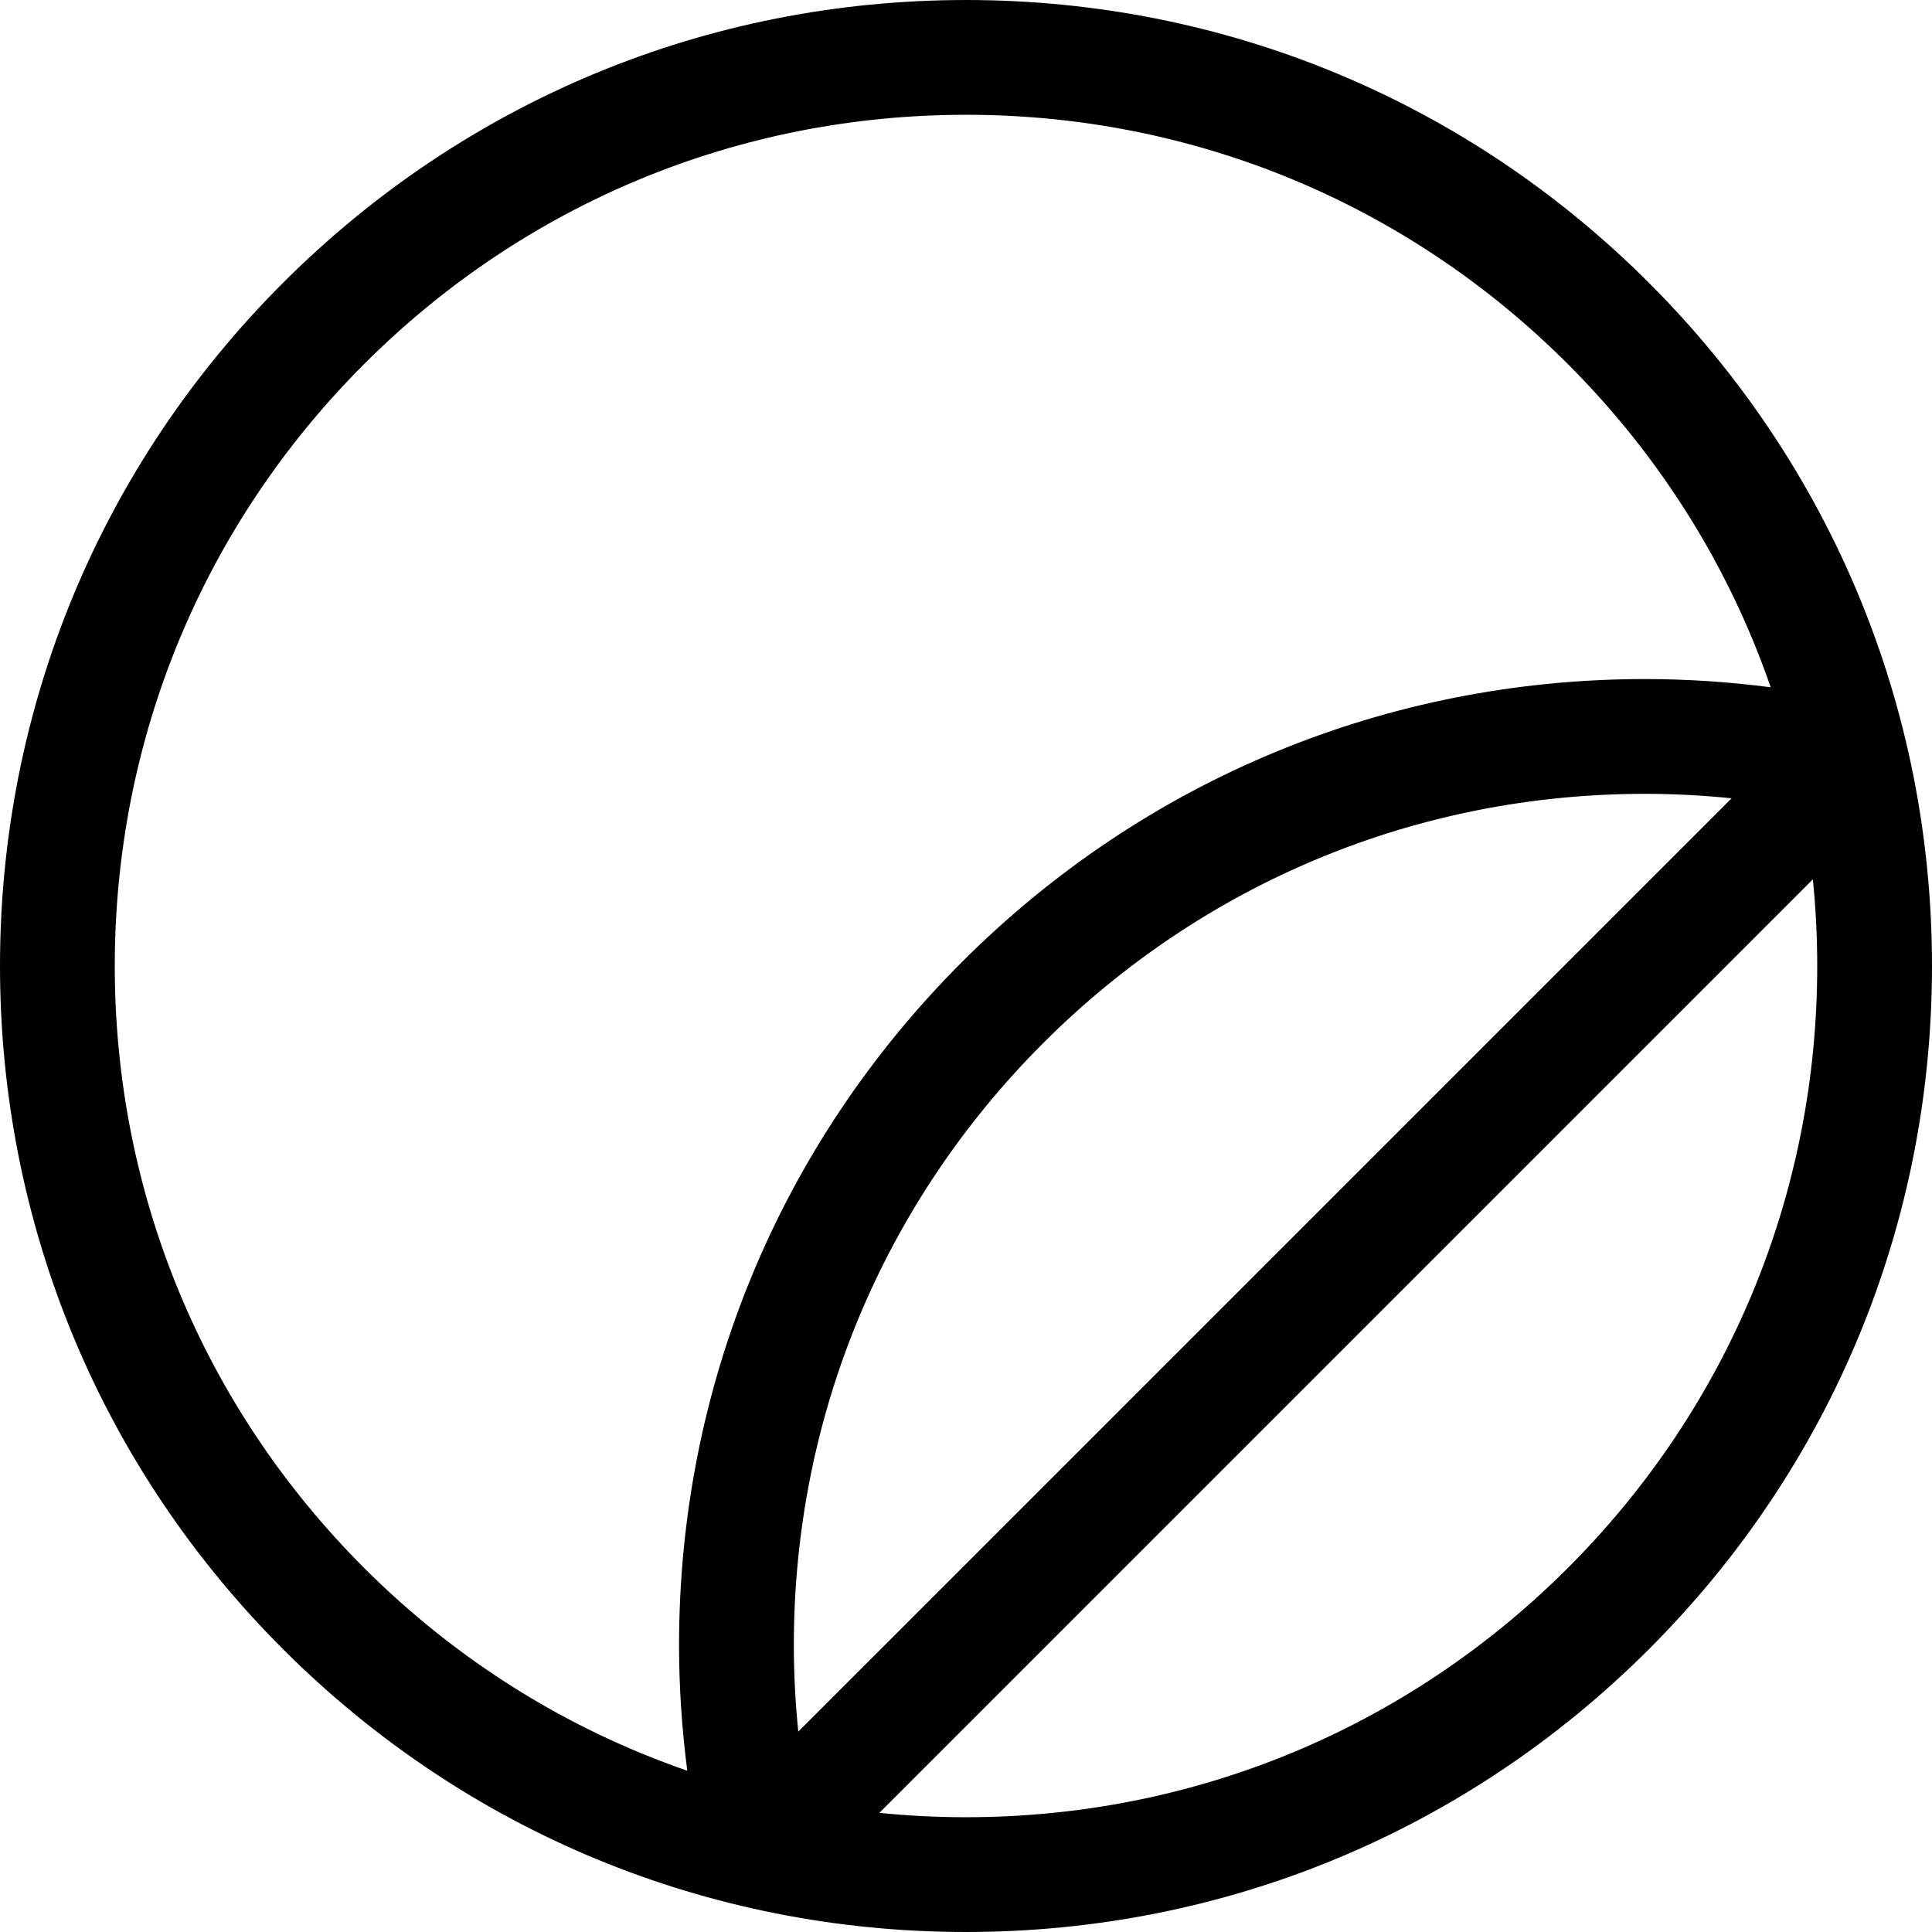
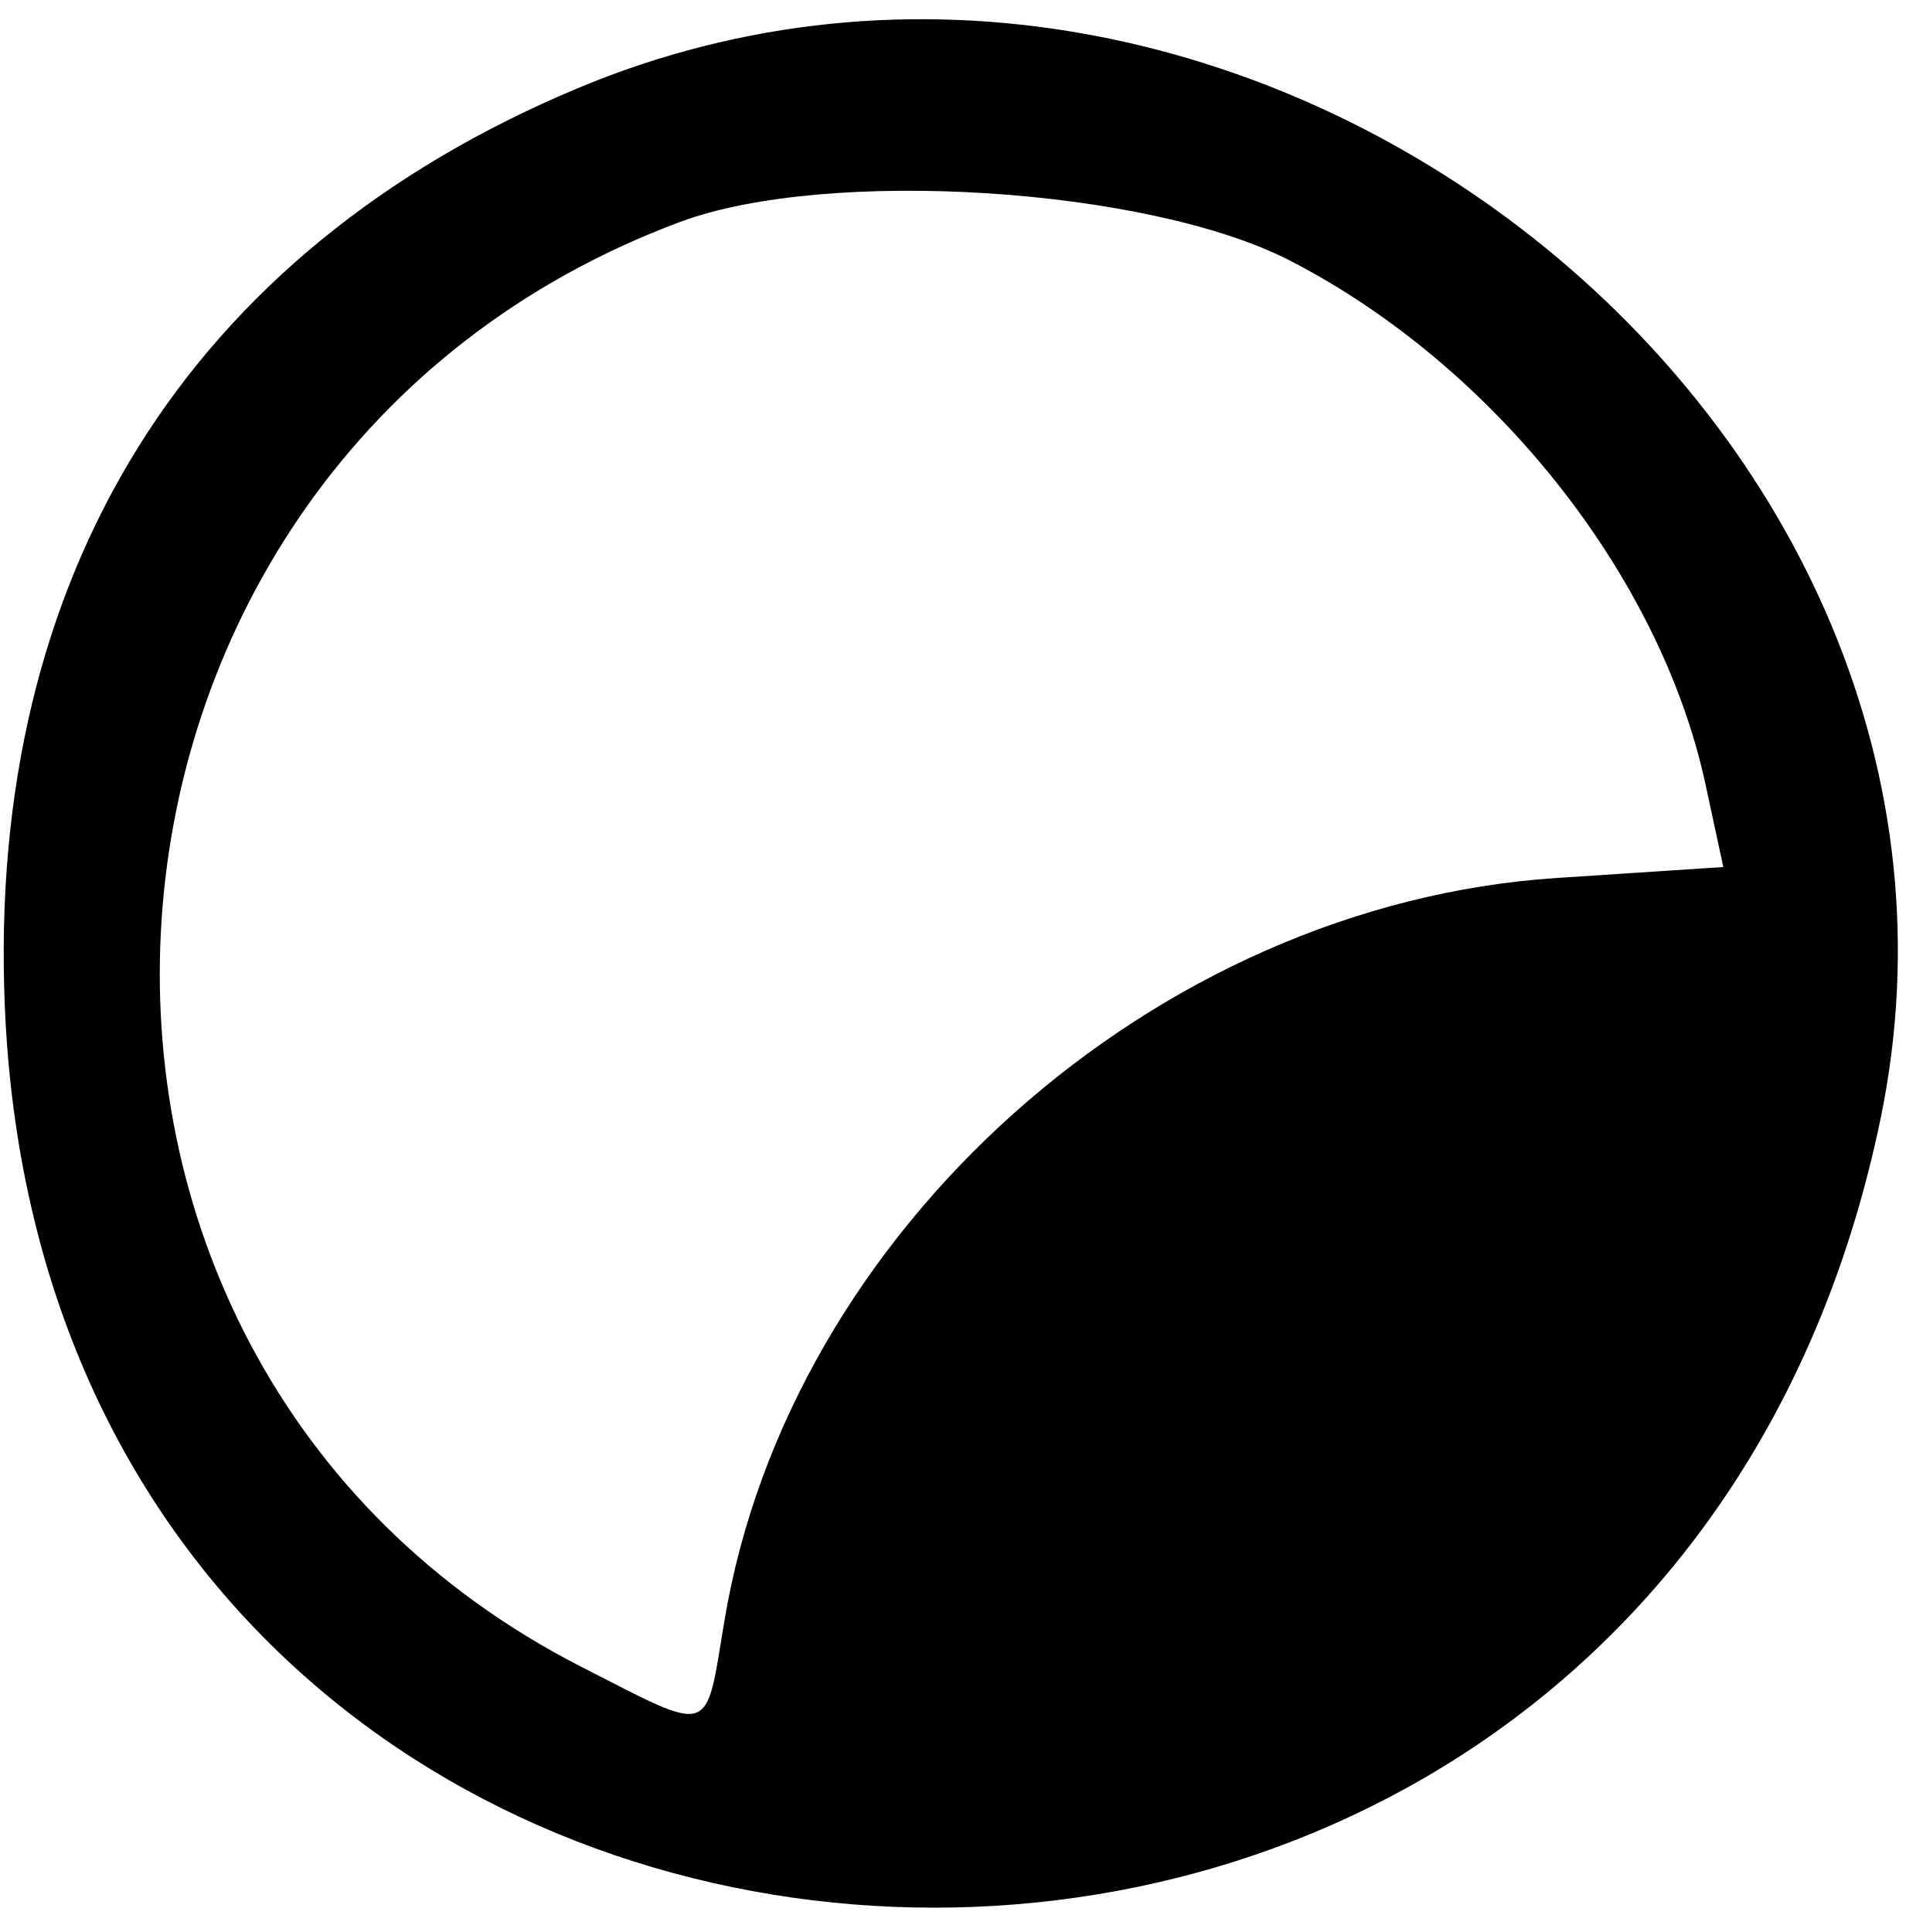
- <svg xmlns="http://www.w3.org/2000/svg" width="80" height="80" viewBox="0 0 512 512">
-   <path d="M437.019,74.982C388.667,26.63,324.38,0.001,256,0.001S123.333,26.63,74.98,74.982C26.628,123.334,0,187.62,0,256 c0,68.381,26.628,132.668,74.98,181.019c48.352,48.351,112.639,74.98,181.02,74.98c68.381,0,132.668-26.629,181.02-74.98 C485.372,388.668,512,324.38,512,256S485.371,123.333,437.019,74.982z M96.489,415.512C53.882,372.905,30.417,316.255,30.417,256 c0-60.255,23.465-116.904,66.072-159.511C139.097,53.883,195.745,30.418,256,30.418S372.904,53.883,415.511,96.49 c24.55,24.55,42.729,53.767,53.742,85.646c-11.015-1.432-22.145-2.178-33.296-2.178c-68.38,0-132.668,26.629-181.02,74.98 s-74.98,112.639-74.98,181.019c0,11.152,0.747,22.283,2.179,33.298C150.258,458.242,121.04,440.063,96.489,415.512z  M210.374,435.956c0-60.255,23.465-116.904,66.072-159.511c42.607-42.606,99.255-66.071,159.511-66.071 c7.673,0,15.331,0.409,22.94,1.178L211.552,458.895C210.784,451.287,210.374,443.629,210.374,435.956z M415.511,415.511 c-42.606,42.606-99.255,66.071-159.511,66.071c-7.722,0-15.384-0.391-22.965-1.154l247.394-247.395 c0.761,7.583,1.153,15.244,1.153,22.966C481.583,316.255,458.117,372.905,415.511,415.511z" />
+ <svg xmlns="http://www.w3.org/2000/svg" width="72" height="73" viewBox="0 0 72 73" fill="none">
+   <path fill-rule="evenodd" clip-rule="evenodd" d="M21.802 3.343C7.126 9.501 -0.492 21.712 0.181 38C1.947 80.8 62.278 84.462 71.04 42.301C76.497 16.045 47.054 -7.252 21.802 3.343ZM48.723 9.841C56.427 13.803 62.73 21.745 64.431 29.63L65.106 32.76L58.803 33.175C43.622 34.176 29.814 46.508 27.367 61.25C26.637 65.646 26.973 65.537 21.987 62.993C-0.953 51.29 1.346 17.454 25.698 8.384C31.25 6.316 43.36 7.082 48.723 9.841Z" fill="black" />
</svg>
